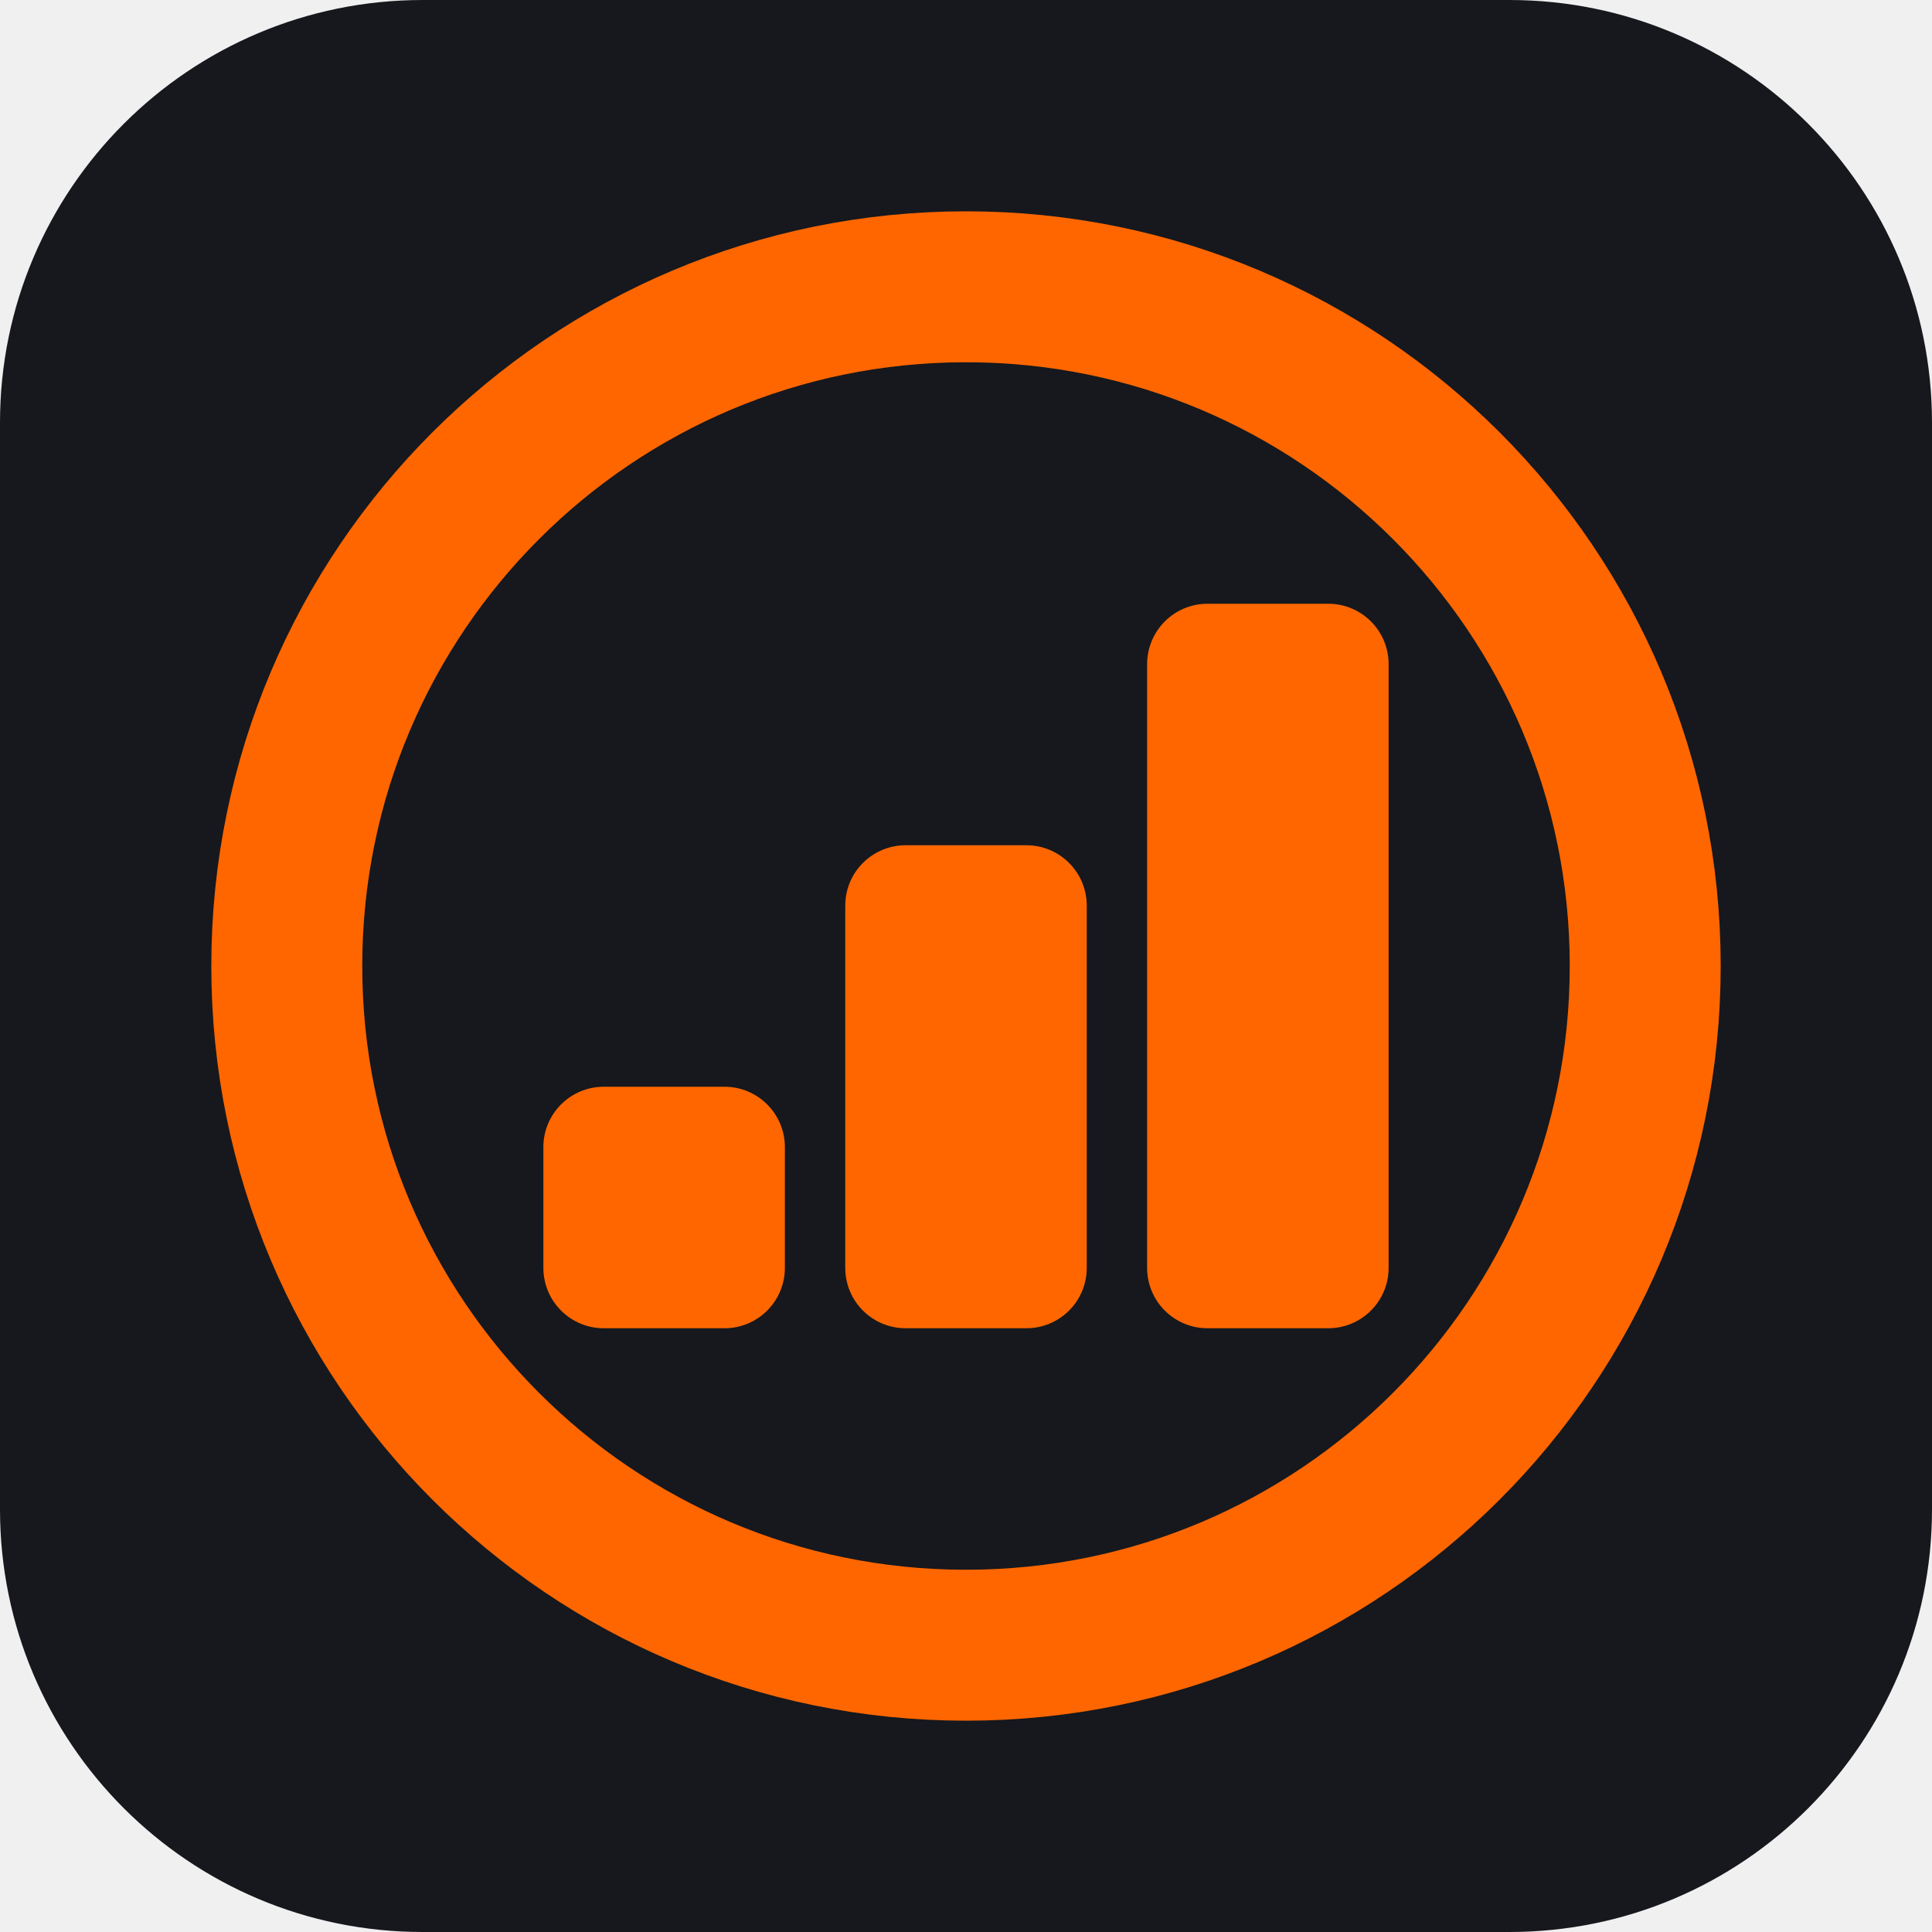
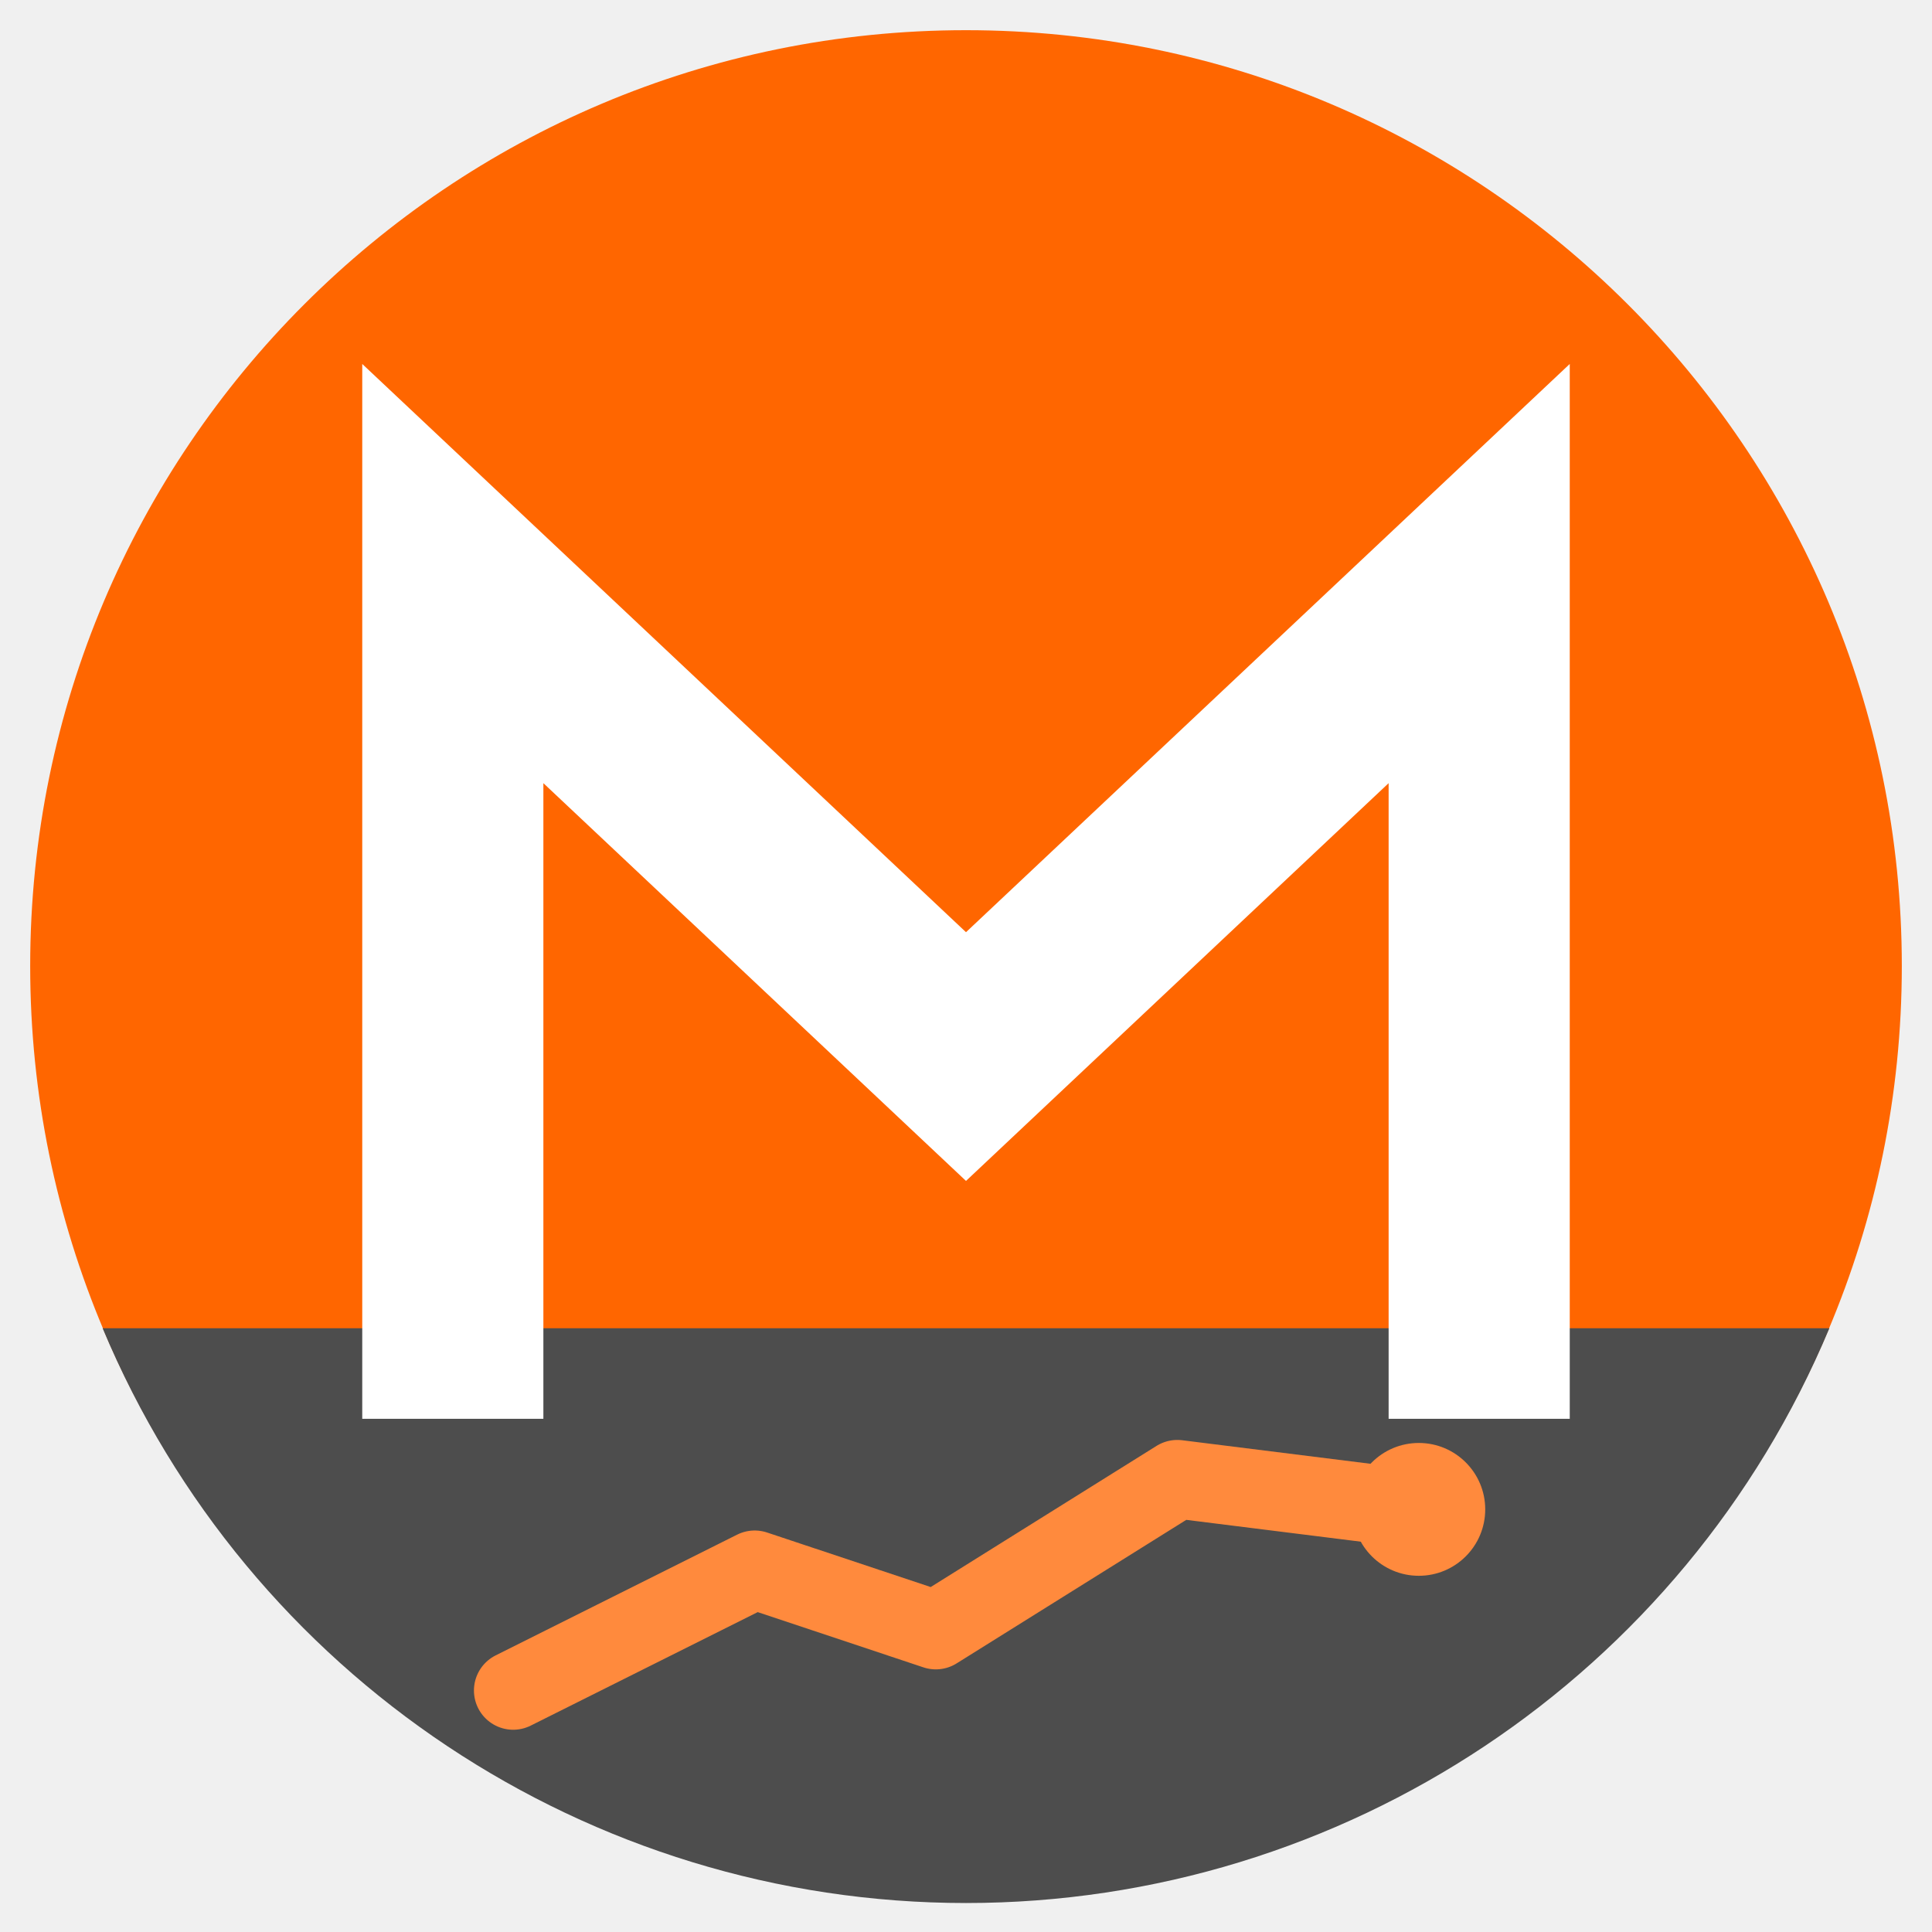
<svg xmlns="http://www.w3.org/2000/svg" viewBox="0 0 64 64">
-   <rect width="64" height="64" rx="14" fill="#16181d" />
-   <circle cx="32" cy="32" r="22.5" fill="none" stroke="#ff6600" stroke-width="5" />
-   <g fill="#ff6600">
-     <rect x="18" y="36" width="8" height="8" rx="2" />
-     <rect x="28" y="28" width="8" height="16" rx="2" />
-     <rect x="38" y="20" width="8" height="24" rx="2" />
-   </g>
+   <circle cx="32" cy="32" r="31" fill="#ff6600" />
+   <path d="M3.4 44 H60.6 A31 31 0 0 1 3.4 44 Z" fill="#4d4d4d" />
+   <polyline points="15,44 15,19 32,35 49,19 49,44" fill="none" stroke="#ffffff" stroke-width="6" stroke-linecap="square" stroke-linejoin="miter" />
+   <polyline points="17,56 25,52 31,54 39,49 47,50" fill="none" stroke="#ff8a3d" stroke-width="2.6" stroke-linecap="round" stroke-linejoin="round" />
+   <circle cx="47" cy="50" r="2.2" fill="#ff8a3d" />
</svg>
